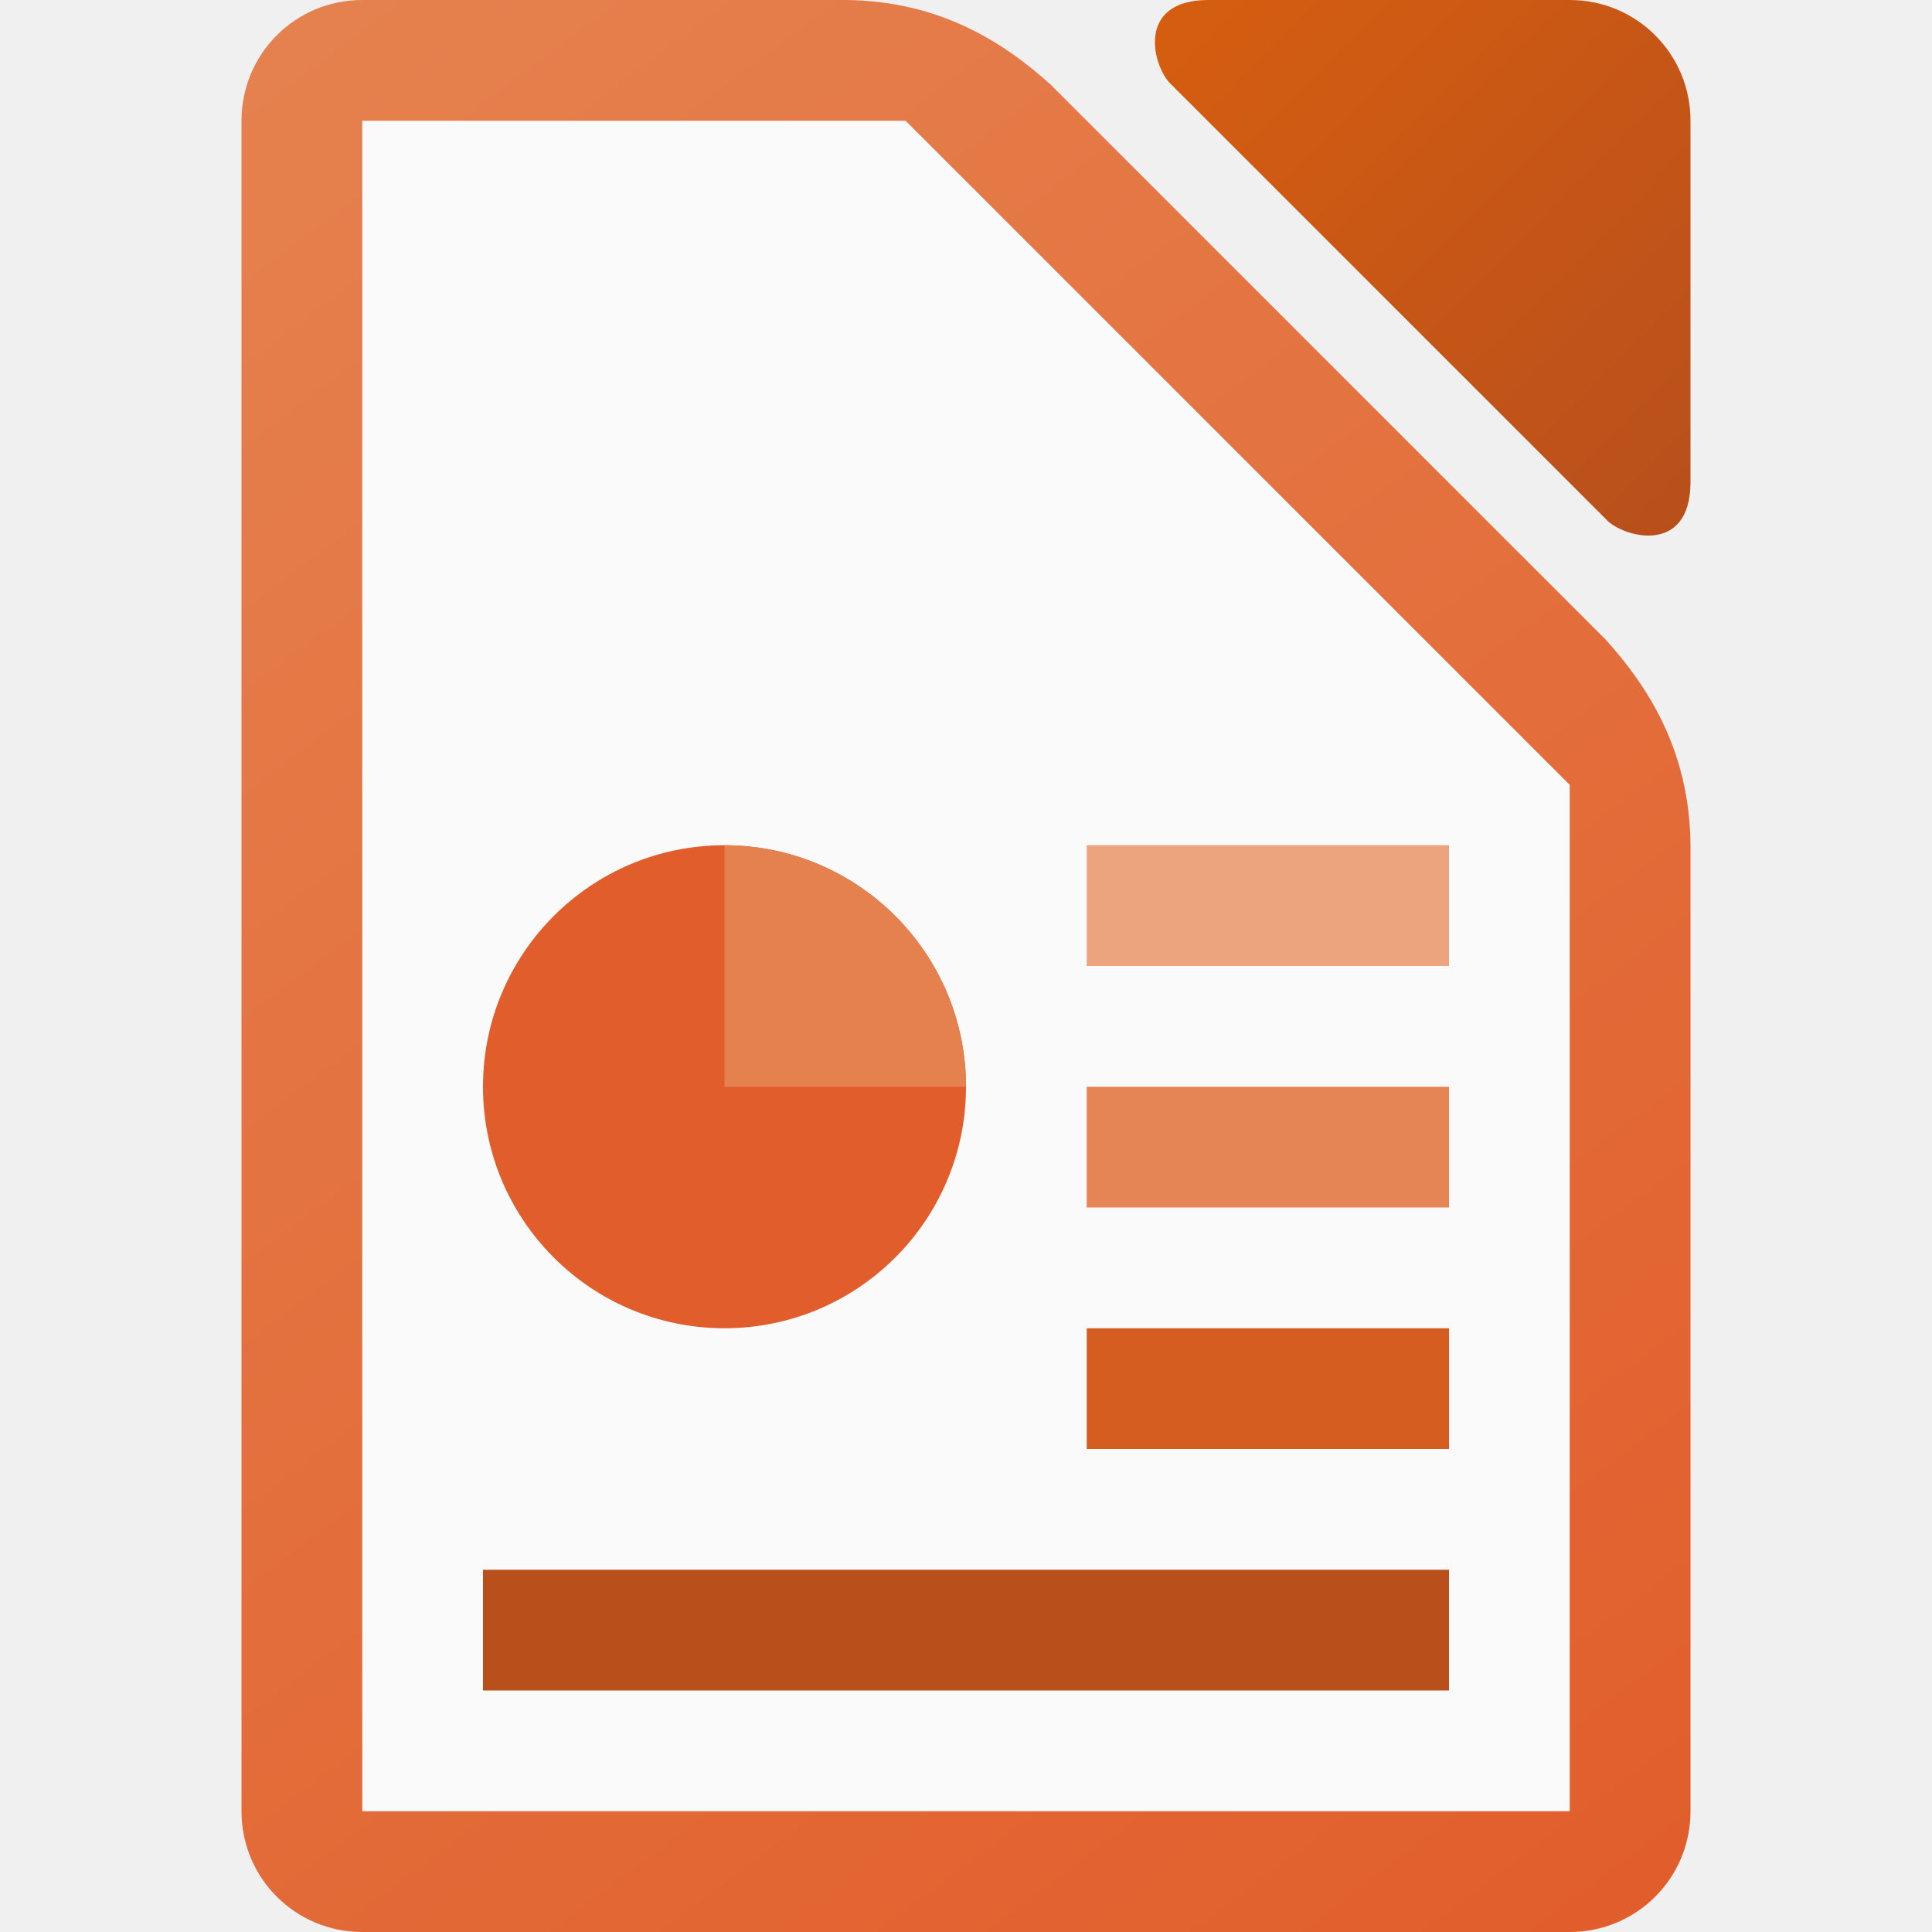
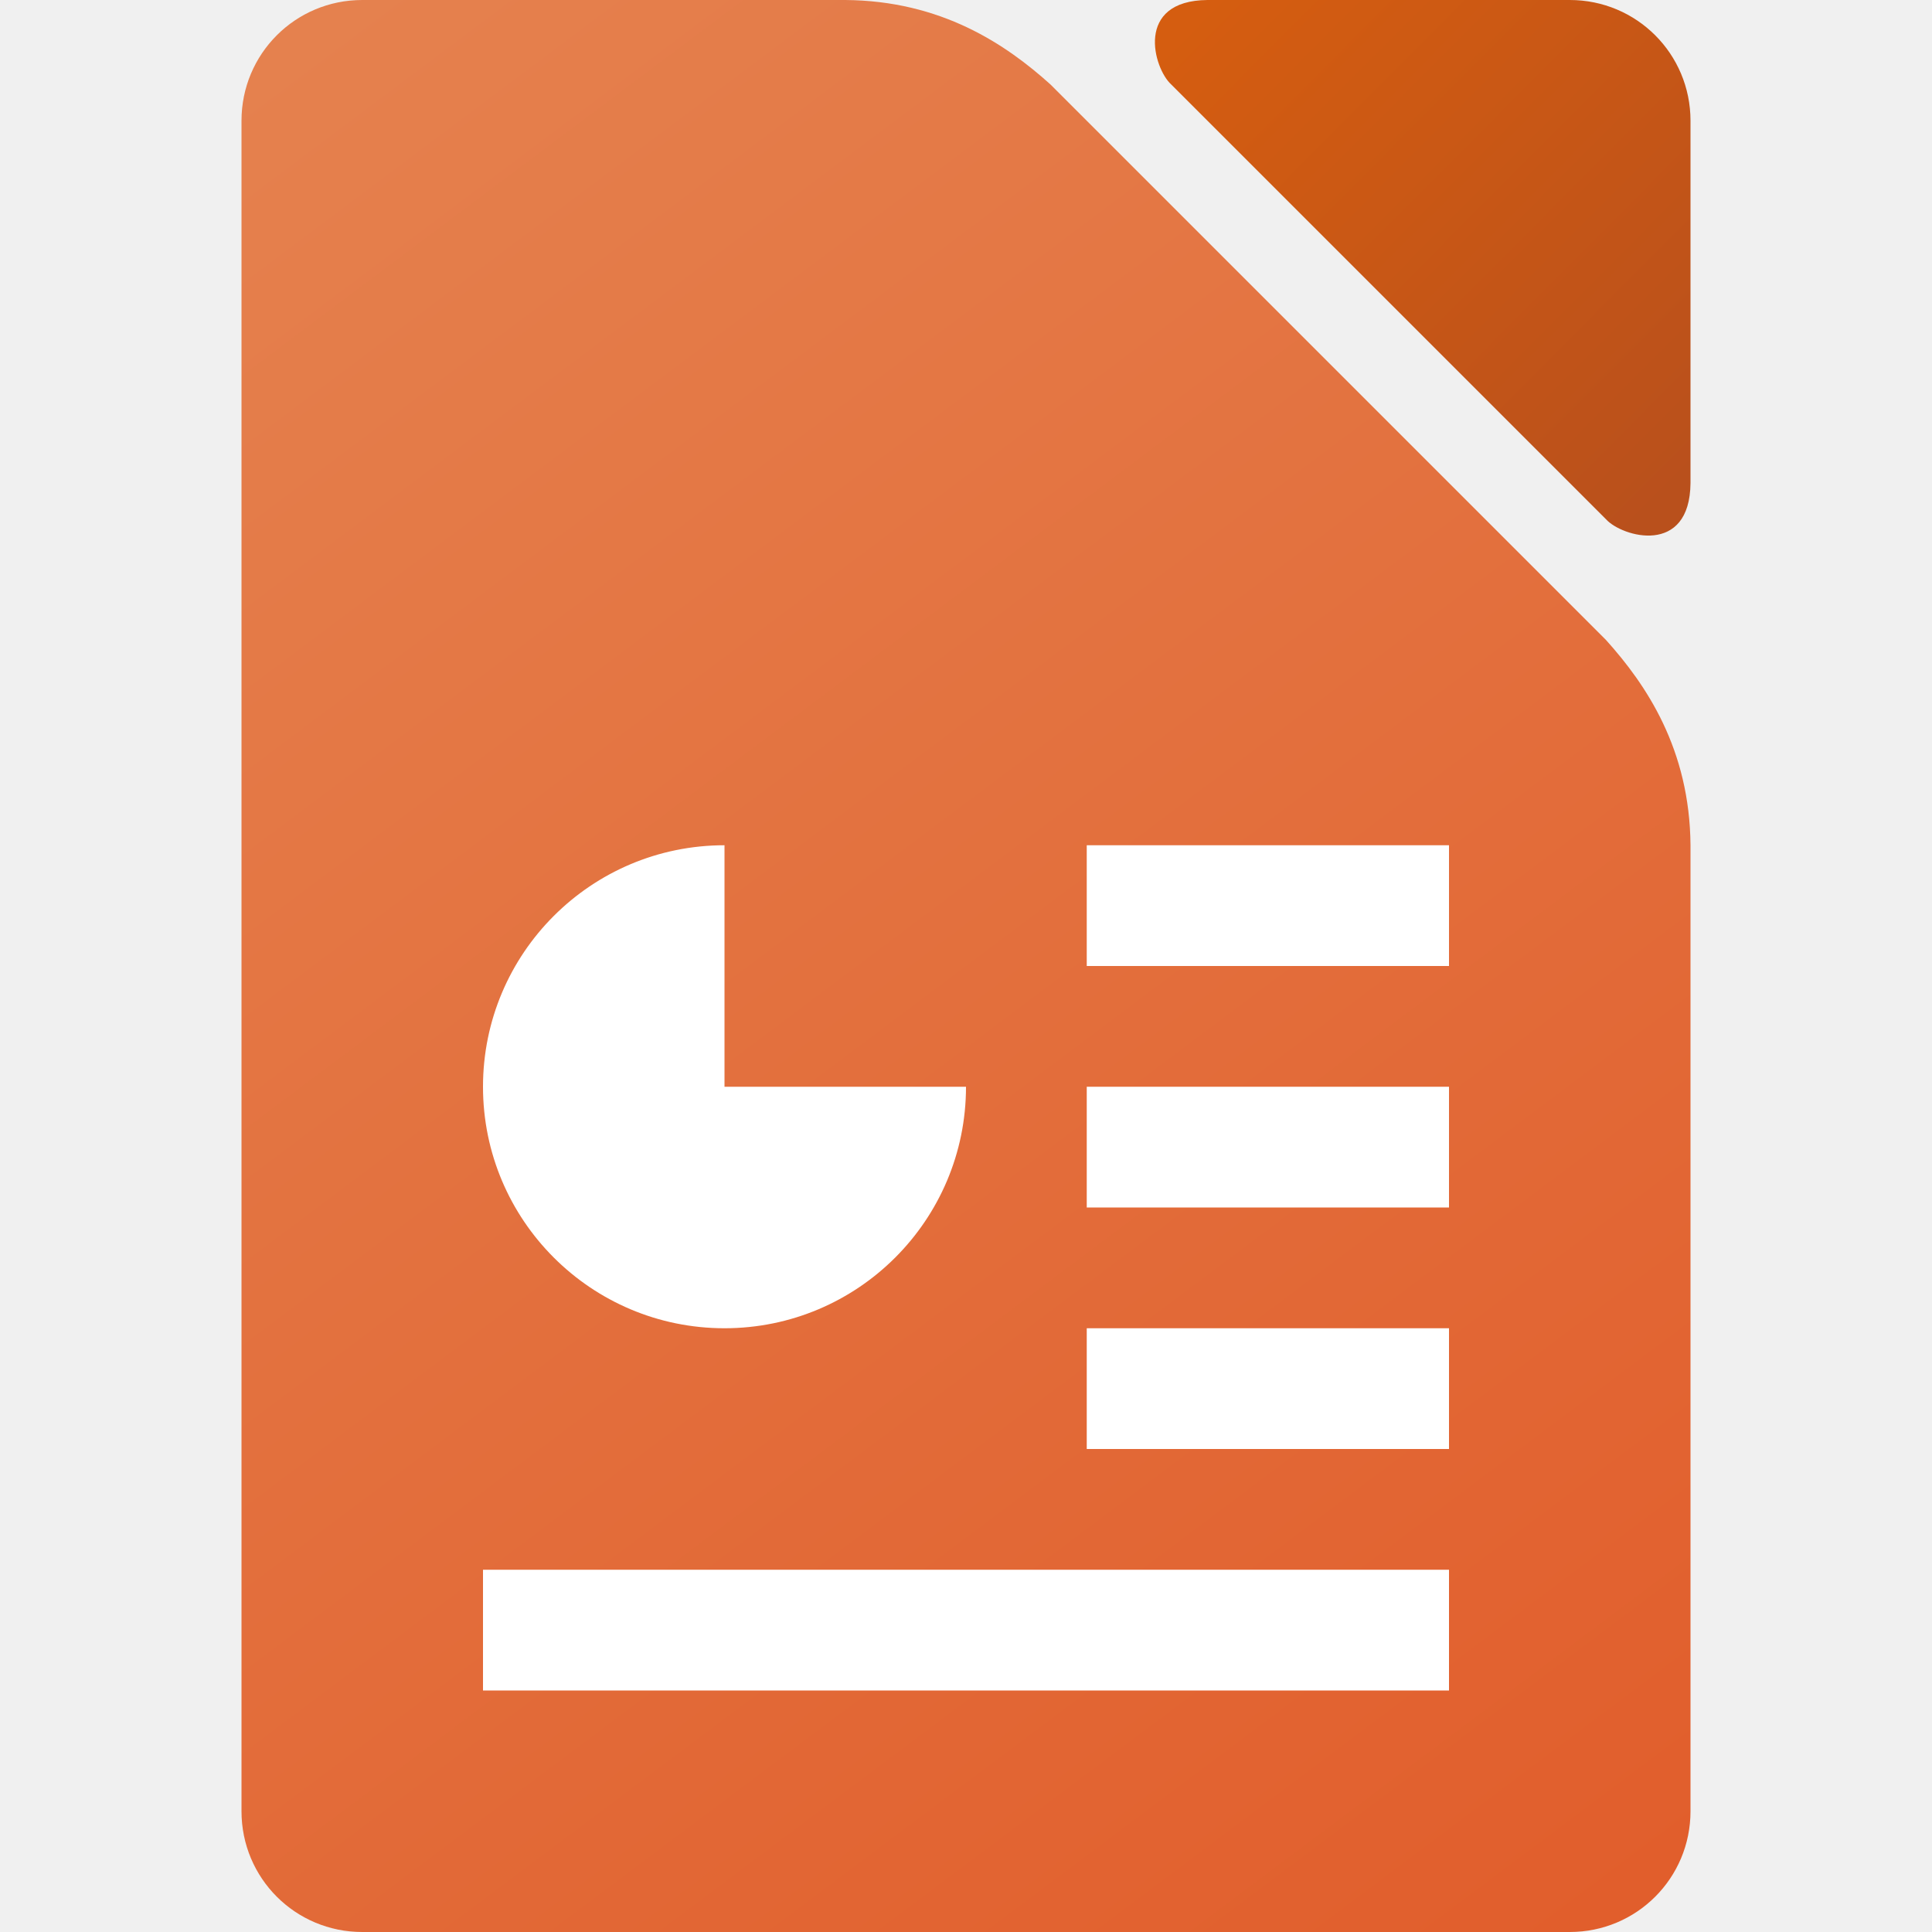
<svg xmlns="http://www.w3.org/2000/svg" xmlns:xlink="http://www.w3.org/1999/xlink" width="16" height="16" viewBox="0 0 16 16" version="1.1" id="svg5">
  <defs id="defs2">
    <linearGradient id="linearGradient3723">
      <stop style="stop-color:#b9501c;stop-opacity:1" offset="0" id="stop3719" />
      <stop style="stop-color:#d55d10;stop-opacity:1" offset="1" id="stop3721" />
    </linearGradient>
    <linearGradient id="linearGradient3529">
      <stop style="stop-color:#e5824f;stop-opacity:1" offset="0" id="stop3525" />
      <stop style="stop-color:#e15d2b;stop-opacity:1" offset="1" id="stop3527" />
    </linearGradient>
    <linearGradient xlink:href="#linearGradient3723" id="linearGradient3212" x1="3.699" y1="1.048" x2="2.646" y2="0" gradientUnits="userSpaceOnUse" gradientTransform="scale(3.779528)" />
    <linearGradient xlink:href="#linearGradient3529" id="linearGradient3634" x1="2" y1="-1.3228346e-07" x2="14" y2="16" gradientUnits="userSpaceOnUse" />
  </defs>
  <path id="rect857" style="fill:url(#linearGradient3634);fill-opacity:1;stroke-width:1" d="M 3,0 C 2.446,0 2,0.446 2,1 v 14 c 0,0.554 0.446,1 1,1 H 13 c 0.554,0 1,-0.446 1,-1 V 7 C 13.994,6.204 13.634,5.671 13.301,5.301 L 8.699,0.699 C 8.329,0.366 7.796,0.006 7,0 Z" />
  <path d="M 10,0 C 9.393,0.005 9.553,0.567 9.699,0.699 L 13.301,4.301 C 13.433,4.447 13.995,4.607 14,4 V 1 C 14,0.446 13.554,0 13,0 Z" style="fill:url(#linearGradient3212);fill-opacity:1;stroke-width:1" id="path3058" />
-   <path id="rect2728" style="fill:#fafafa;fill-opacity:1;stroke-width:1" d="m 3,1 h 4.5 L 13,6.5 V 15 H 3 Z" />
-   <circle style="fill:#e15d2b;fill-opacity:1;stroke-width:1;stroke-linecap:round;stroke-linejoin:round" id="path46529" cx="6" cy="9" r="2" />
-   <path id="path47335" style="fill:#e5814f;fill-opacity:1;stroke-width:1;stroke-linecap:round;stroke-linejoin:round" d="M 6,7 V 9 H 8 A 2,2 0 0 0 6,7 Z" />
-   <rect style="fill:#d55d20;fill-opacity:1;stroke-width:4;stroke-linecap:round;stroke-linejoin:round" id="rect49460" height="1" x="9" y="11" width="3" />
-   <rect style="fill:#eca47f;fill-opacity:1;stroke-width:4;stroke-linecap:round;stroke-linejoin:round" id="rect49720" height="1" x="9" y="7" width="3" />
-   <rect style="fill:#e58454;fill-opacity:1;stroke-width:4;stroke-linecap:round;stroke-linejoin:round" id="rect49722" height="1" x="9" y="9" width="3" />
-   <rect style="fill:#b9501c;fill-opacity:1;stroke-width:4;stroke-linecap:round;stroke-linejoin:round" id="rect48498" height="1" x="4" y="13" width="8" />
+   <rect style="fill:#ffffff;fill-opacity:1;stroke-width:4;stroke-linecap:round;stroke-linejoin:round" id="rect49460" height="1" x="9" y="11" width="3" />
+   <path id="path46529" style="fill:#ffffff;fill-opacity:1;stroke-width:1;stroke-linecap:round;stroke-linejoin:round" d="M 6 7 A 2 2 0 0 1 6.209 7.012 A 2 2 0 0 0 6 7 z M 6 7 A 2 2 0 0 0 4 9 A 2 2 0 0 0 6 11 A 2 2 0 0 0 8 9 L 6 9 L 6 7 z M 8 9 A 2 2 0 0 0 7.988 8.791 A 2 2 0 0 1 8 9 z M 7.988 8.791 A 2 2 0 0 0 7.961 8.609 A 2 2 0 0 1 7.988 8.791 z M 6.209 7.012 A 2 2 0 0 1 6.391 7.039 A 2 2 0 0 0 6.209 7.012 z M 6.453 7.053 A 2 2 0 0 1 6.607 7.096 A 2 2 0 0 0 6.453 7.053 z M 6.629 7.102 A 2 2 0 0 1 6.812 7.174 A 2 2 0 0 0 6.629 7.102 z M 6.812 7.174 A 2 2 0 0 1 6.979 7.258 A 2 2 0 0 0 6.812 7.174 z M 7.027 7.285 A 2 2 0 0 1 7.162 7.375 A 2 2 0 0 0 7.027 7.285 z M 7.191 7.395 A 2 2 0 0 1 7.338 7.514 A 2 2 0 0 0 7.191 7.395 z M 7.344 7.518 A 2 2 0 0 1 7.482 7.656 A 2 2 0 0 0 7.344 7.518 z M 7.486 7.662 A 2 2 0 0 1 7.605 7.809 A 2 2 0 0 0 7.486 7.662 z M 7.625 7.838 A 2 2 0 0 1 7.715 7.973 A 2 2 0 0 0 7.625 7.838 z M 7.742 8.021 A 2 2 0 0 1 7.826 8.188 A 2 2 0 0 0 7.742 8.021 z M 7.826 8.188 A 2 2 0 0 1 7.898 8.371 A 2 2 0 0 0 7.826 8.188 z M 7.904 8.393 A 2 2 0 0 1 7.947 8.547 A 2 2 0 0 0 7.904 8.393 z " />
+   <rect style="fill:#ffffff;fill-opacity:1;stroke-width:4;stroke-linecap:round;stroke-linejoin:round" id="rect49720" height="1" x="9" y="7" width="3" />
+   <rect style="fill:#ffffff;fill-opacity:1;stroke-width:4;stroke-linecap:round;stroke-linejoin:round" id="rect49722" height="1" x="9" y="9" width="3" />
+   <rect style="fill:#ffffff;fill-opacity:1;stroke-width:4;stroke-linecap:round;stroke-linejoin:round" id="rect48498" height="1" x="4" y="13" width="8" />
</svg>
